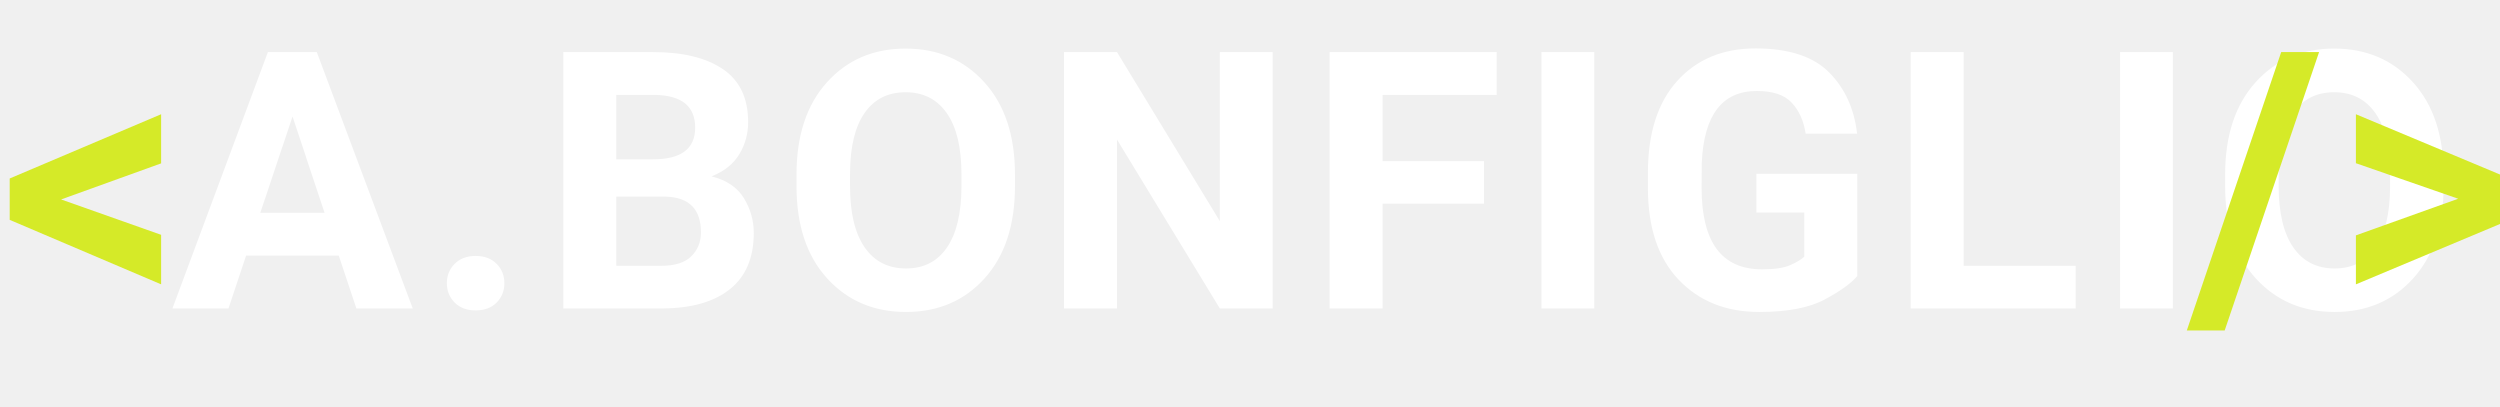
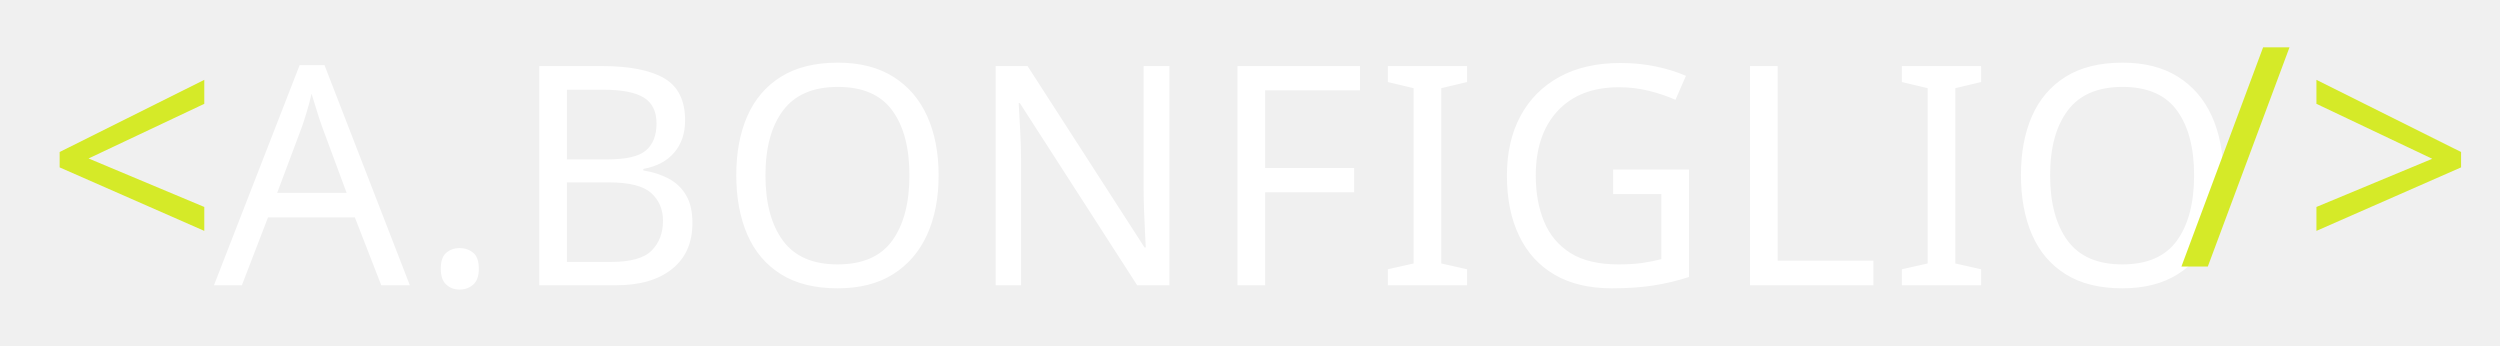
- <svg xmlns="http://www.w3.org/2000/svg" id="Livello_2" viewBox="0 0 499.19 81.11">
-   <defs>
-     <style>.cls-1{letter-spacing:.03em;}.cls-1,.cls-2{fill:#d5ea28;}.cls-3{fill:#fff;letter-spacing:.03em;}.cls-2{letter-spacing:.03em;}.cls-4{font-family:Roboto-BoldCondensed, Roboto;font-size:72px;font-weight:700;}</style>
-   </defs>
+ <svg xmlns="http://www.w3.org/2000/svg" version="1.1" id="Livello_2" x="0px" y="0px" viewBox="0 0 586.3 81.1" style="enable-background:new 0 0 586.3 81.1;" xml:space="preserve">
+   <style type="text/css">
+ 	.st0{fill:#D5EA28;}
+ 	.st1{font-family:'Roboto-Bold';}
+ 	.st2{font-size:72px;}
+ 	.st3{letter-spacing:2;}
+ 	.st4{fill:#FFFFFF;}
+ </style>
  <g id="Livello_1-2">
-     <text class="cls-4" transform="translate(0 61.59)">
-       <tspan class="cls-2" x="0" y="0">&lt;</tspan>
-       <tspan class="cls-3" x="34.15" y="0">A.BONFIGLIO</tspan>
-       <tspan class="cls-1" x="437.11" y="0">/&gt;</tspan>
-     </text>
+     <text transform="matrix(1 0 0 1 10.3945 62.5061)" class="st0 st1 st2 st3">&lt;</text>
+     <text transform="matrix(1 0 0 1 50.1783 66.8973)" class="st4 st1 st2 st3">A.BONFIGLIO</text>
+     <text transform="matrix(1 0 0 1 510.8706 62.5055)" class="st0 st1 st2 st3">/&gt;</text>
  </g>
</svg>
